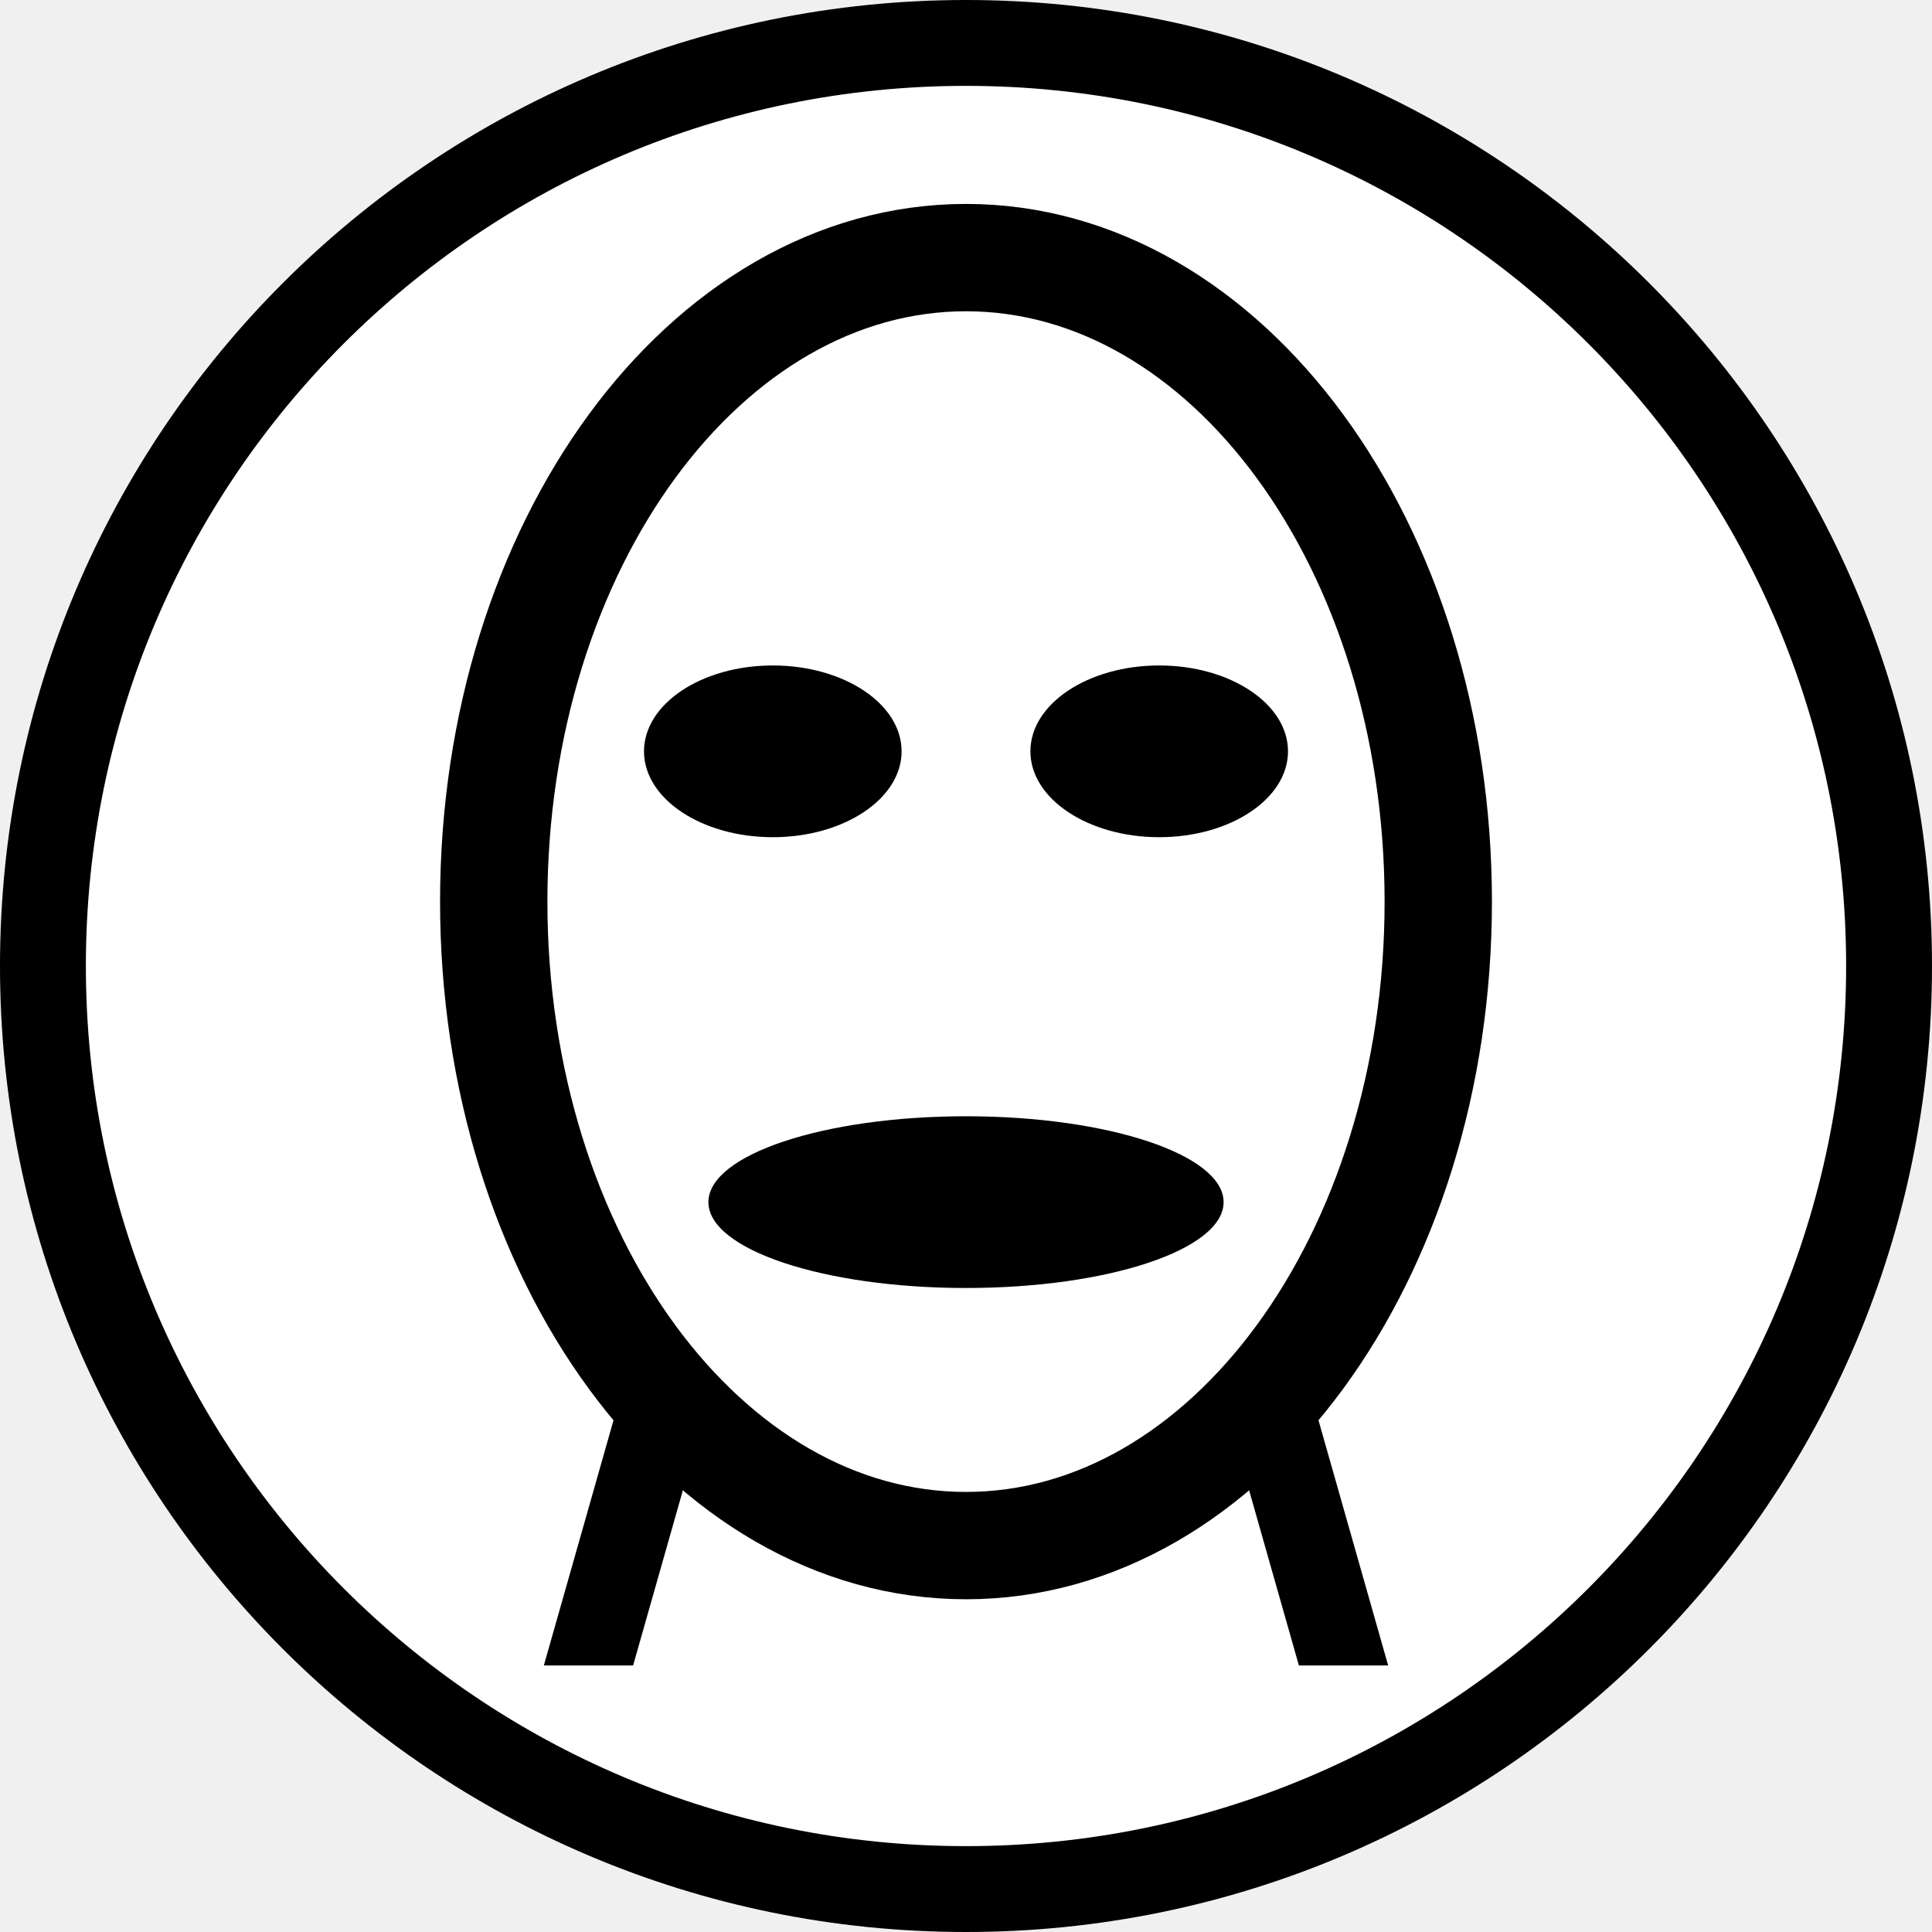
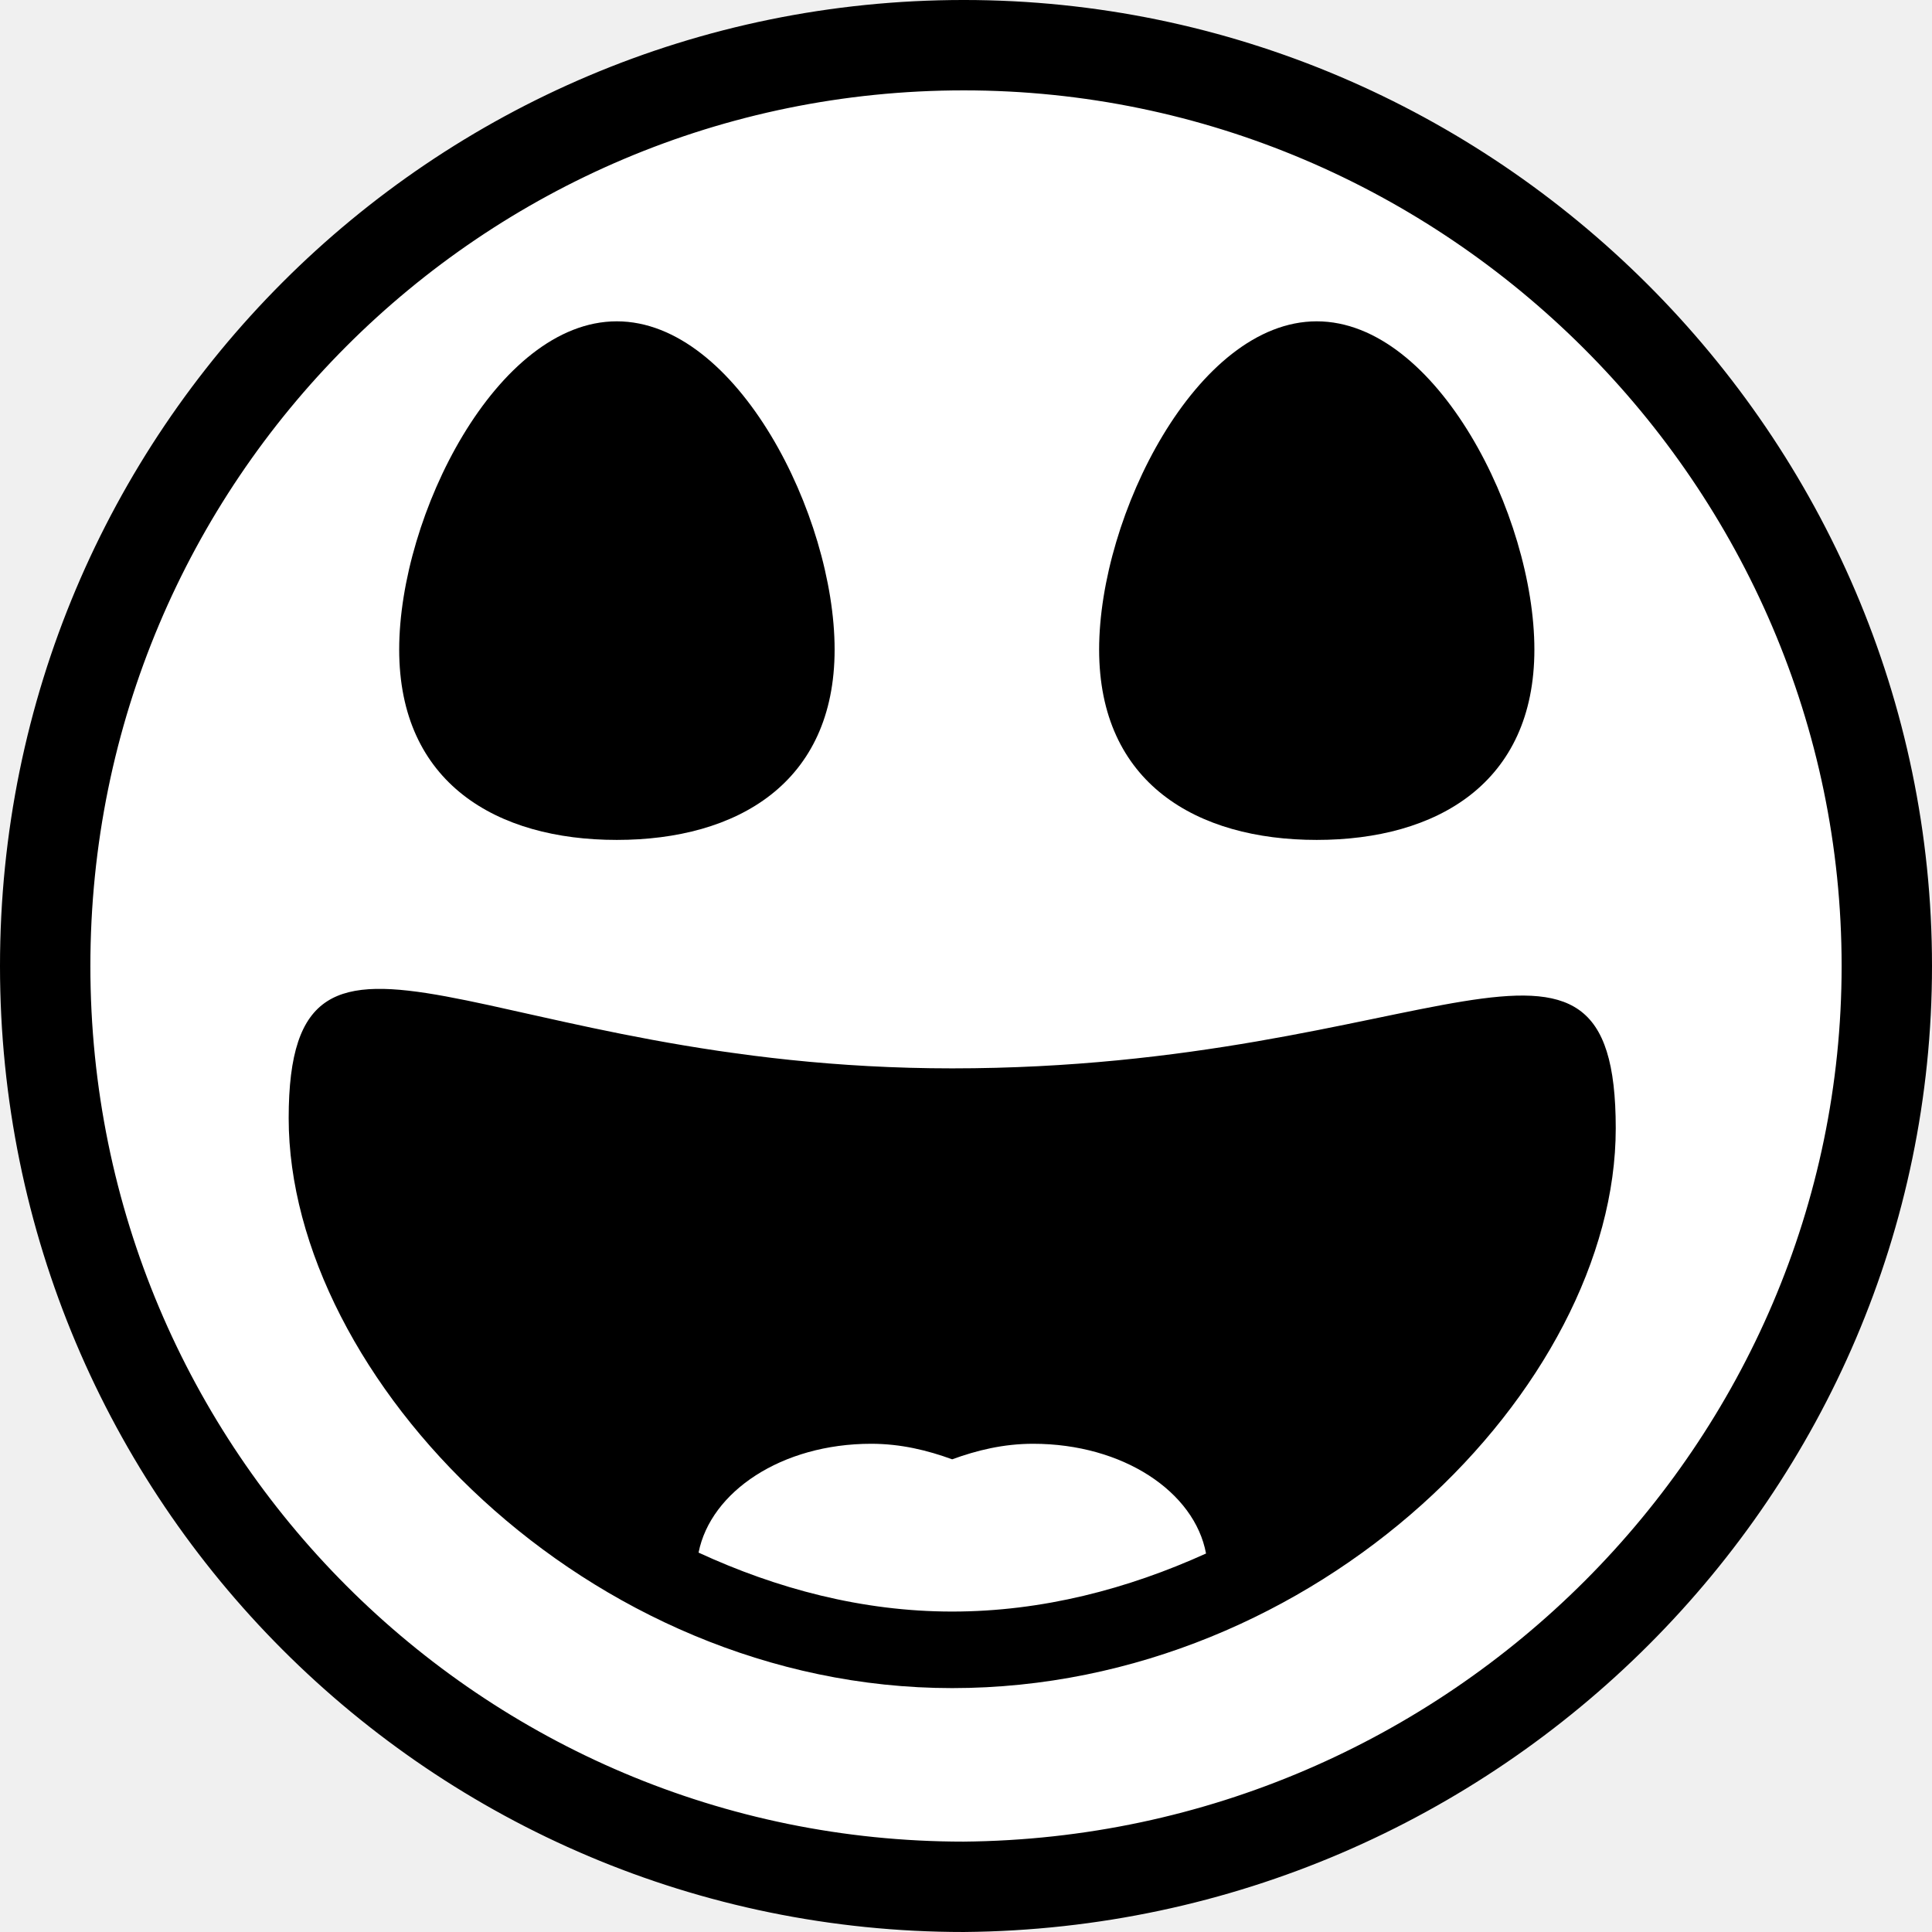
- <svg xmlns="http://www.w3.org/2000/svg" version="1.1" baseProfile="full" width="45" height="45" viewBox="0 0 45.00 45.00" enable-background="new 0 0 45.00 45.00" xml:space="preserve">
-   <ellipse fill="#FFFFFF" fill-opacity="1" stroke-width="2" stroke-linejoin="round" stroke="#000000" stroke-opacity="1" cx="22.5" cy="22.5" rx="21.5" ry="21.5" />
-   <ellipse fill="none" stroke-width="2.5" stroke-linejoin="round" stroke="#000000" stroke-opacity="1" cx="22.5" cy="21" rx="11" ry="15" />
-   <line fill="none" stroke-width="2" stroke-linejoin="round" stroke="#000000" stroke-opacity="1" x1="15.459" y1="32.625" x2="13.541" y2="39.375" />
-   <ellipse fill="#000000" fill-opacity="1" stroke-width="0.2" stroke-linejoin="round" cx="18" cy="17.5" rx="3" ry="2" />
-   <ellipse fill="#000000" fill-opacity="1" stroke-width="0.2" stroke-linejoin="round" cx="27" cy="17.5" rx="3" ry="2" />
-   <ellipse fill="#000000" fill-opacity="1" stroke-width="0.2" stroke-linejoin="round" cx="22.5" cy="28" rx="6" ry="2" />
-   <line fill="none" stroke-width="2" stroke-linejoin="round" stroke="#000000" stroke-opacity="1" x1="29.541" y1="32.625" x2="31.459" y2="39.375" />
-   <rect x="11.959" y="38.792" fill="#FFFFFF" fill-opacity="1" stroke-width="0.2" stroke-linejoin="round" width="21.083" height="1.083" />
-   <path fill="#FFFFFF" fill-opacity="1" stroke-width="0.2" stroke-linejoin="round" d="M 26.083,38.875L 25.583,38.875L 26.083,38.875 Z " />
+ <svg xmlns="http://www.w3.org/2000/svg" width="45px" height="45px" viewBox="0 0 45 45" version="1.1">
+   <defs />
+   <g id="Page-1" stroke="none" stroke-width="1" fill="none" fill-rule="evenodd">
+     <g id="mic-mute" transform="translate(-3, 0)">
+       <g id="Layer_3" transform="translate(2.420508, 0.842347)" stroke="#000000" stroke-width="2.105" fill="#FFFFFF">
+         <g id="Layer_2" transform="translate(1, 0)">
+           <path d="M43.527,21.658 C43.527,33.328 33.936,43 22.027,43.105 C10.223,43.105 0.632,33.538 0.632,21.658 C0.632,9.778 10.223,0.21 22.027,0.21 C33.831,0.21 43.527,9.883 43.527,21.658 L43.527,21.658 Z" id="path6" />
+         </g>
+       </g>
+       <g id="Layer_1" transform="translate(0.752809, 0.98427)" fill="#000000">
+         <g id="Page-1_2_" transform="translate(1, 0)">
+           <g id="mic-tool_1_" transform="translate(1, 0)">
+             <g id="Page-1_3_" transform="translate(1, 0)">
+               <g id="Group_1_" transform="translate(1, 1)">
+                 <g id="mic_1_" transform="translate(1, 0)">
+                   <path d="M16.687,13.145 C16.687,16.255 14.416,17.579 11.613,17.579 C8.816,17.579 6.545,16.256 6.545,13.145 C6.545,10.031 8.816,5.5 11.613,5.5 C14.416,5.5 16.687,10.031 16.687,13.145 L16.687,13.145 Z" id="Shape" />
+                   <path d="M32.986,13.145 C32.986,16.255 30.716,17.579 27.916,17.579 C25.119,17.579 22.848,16.256 22.848,13.145 C22.848,10.031 25.119,5.5 27.916,5.5 C30.716,5.5 32.986,10.031 32.986,13.145 L32.986,13.145 Z" id="Shape" />
+                   <path d="M19.425,22.9 C8.591,22.9 3.971,18.045 3.971,24.059 C3.971,30.083 10.89,37.335 19.425,37.335 C27.959,37.335 34.881,30.313 34.881,24.296 C34.881,18.278 30.521,22.9 19.425,22.9 L19.425,22.9 Z M19.425,35.552 C17.323,35.552 15.331,35.015 13.518,34.179 C13.8,32.758 15.453,31.644 17.539,31.644 C18.231,31.644 18.852,31.797 19.425,32.006 C19.998,31.797 20.618,31.644 21.31,31.644 C23.408,31.644 25.072,32.765 25.338,34.2 C23.524,35.022 21.529,35.552 19.425,35.552 L19.425,35.552 Z" id="Shape" />
+                 </g>
+               </g>
+             </g>
+           </g>
+         </g>
+       </g>
+     </g>
+   </g>
</svg>
